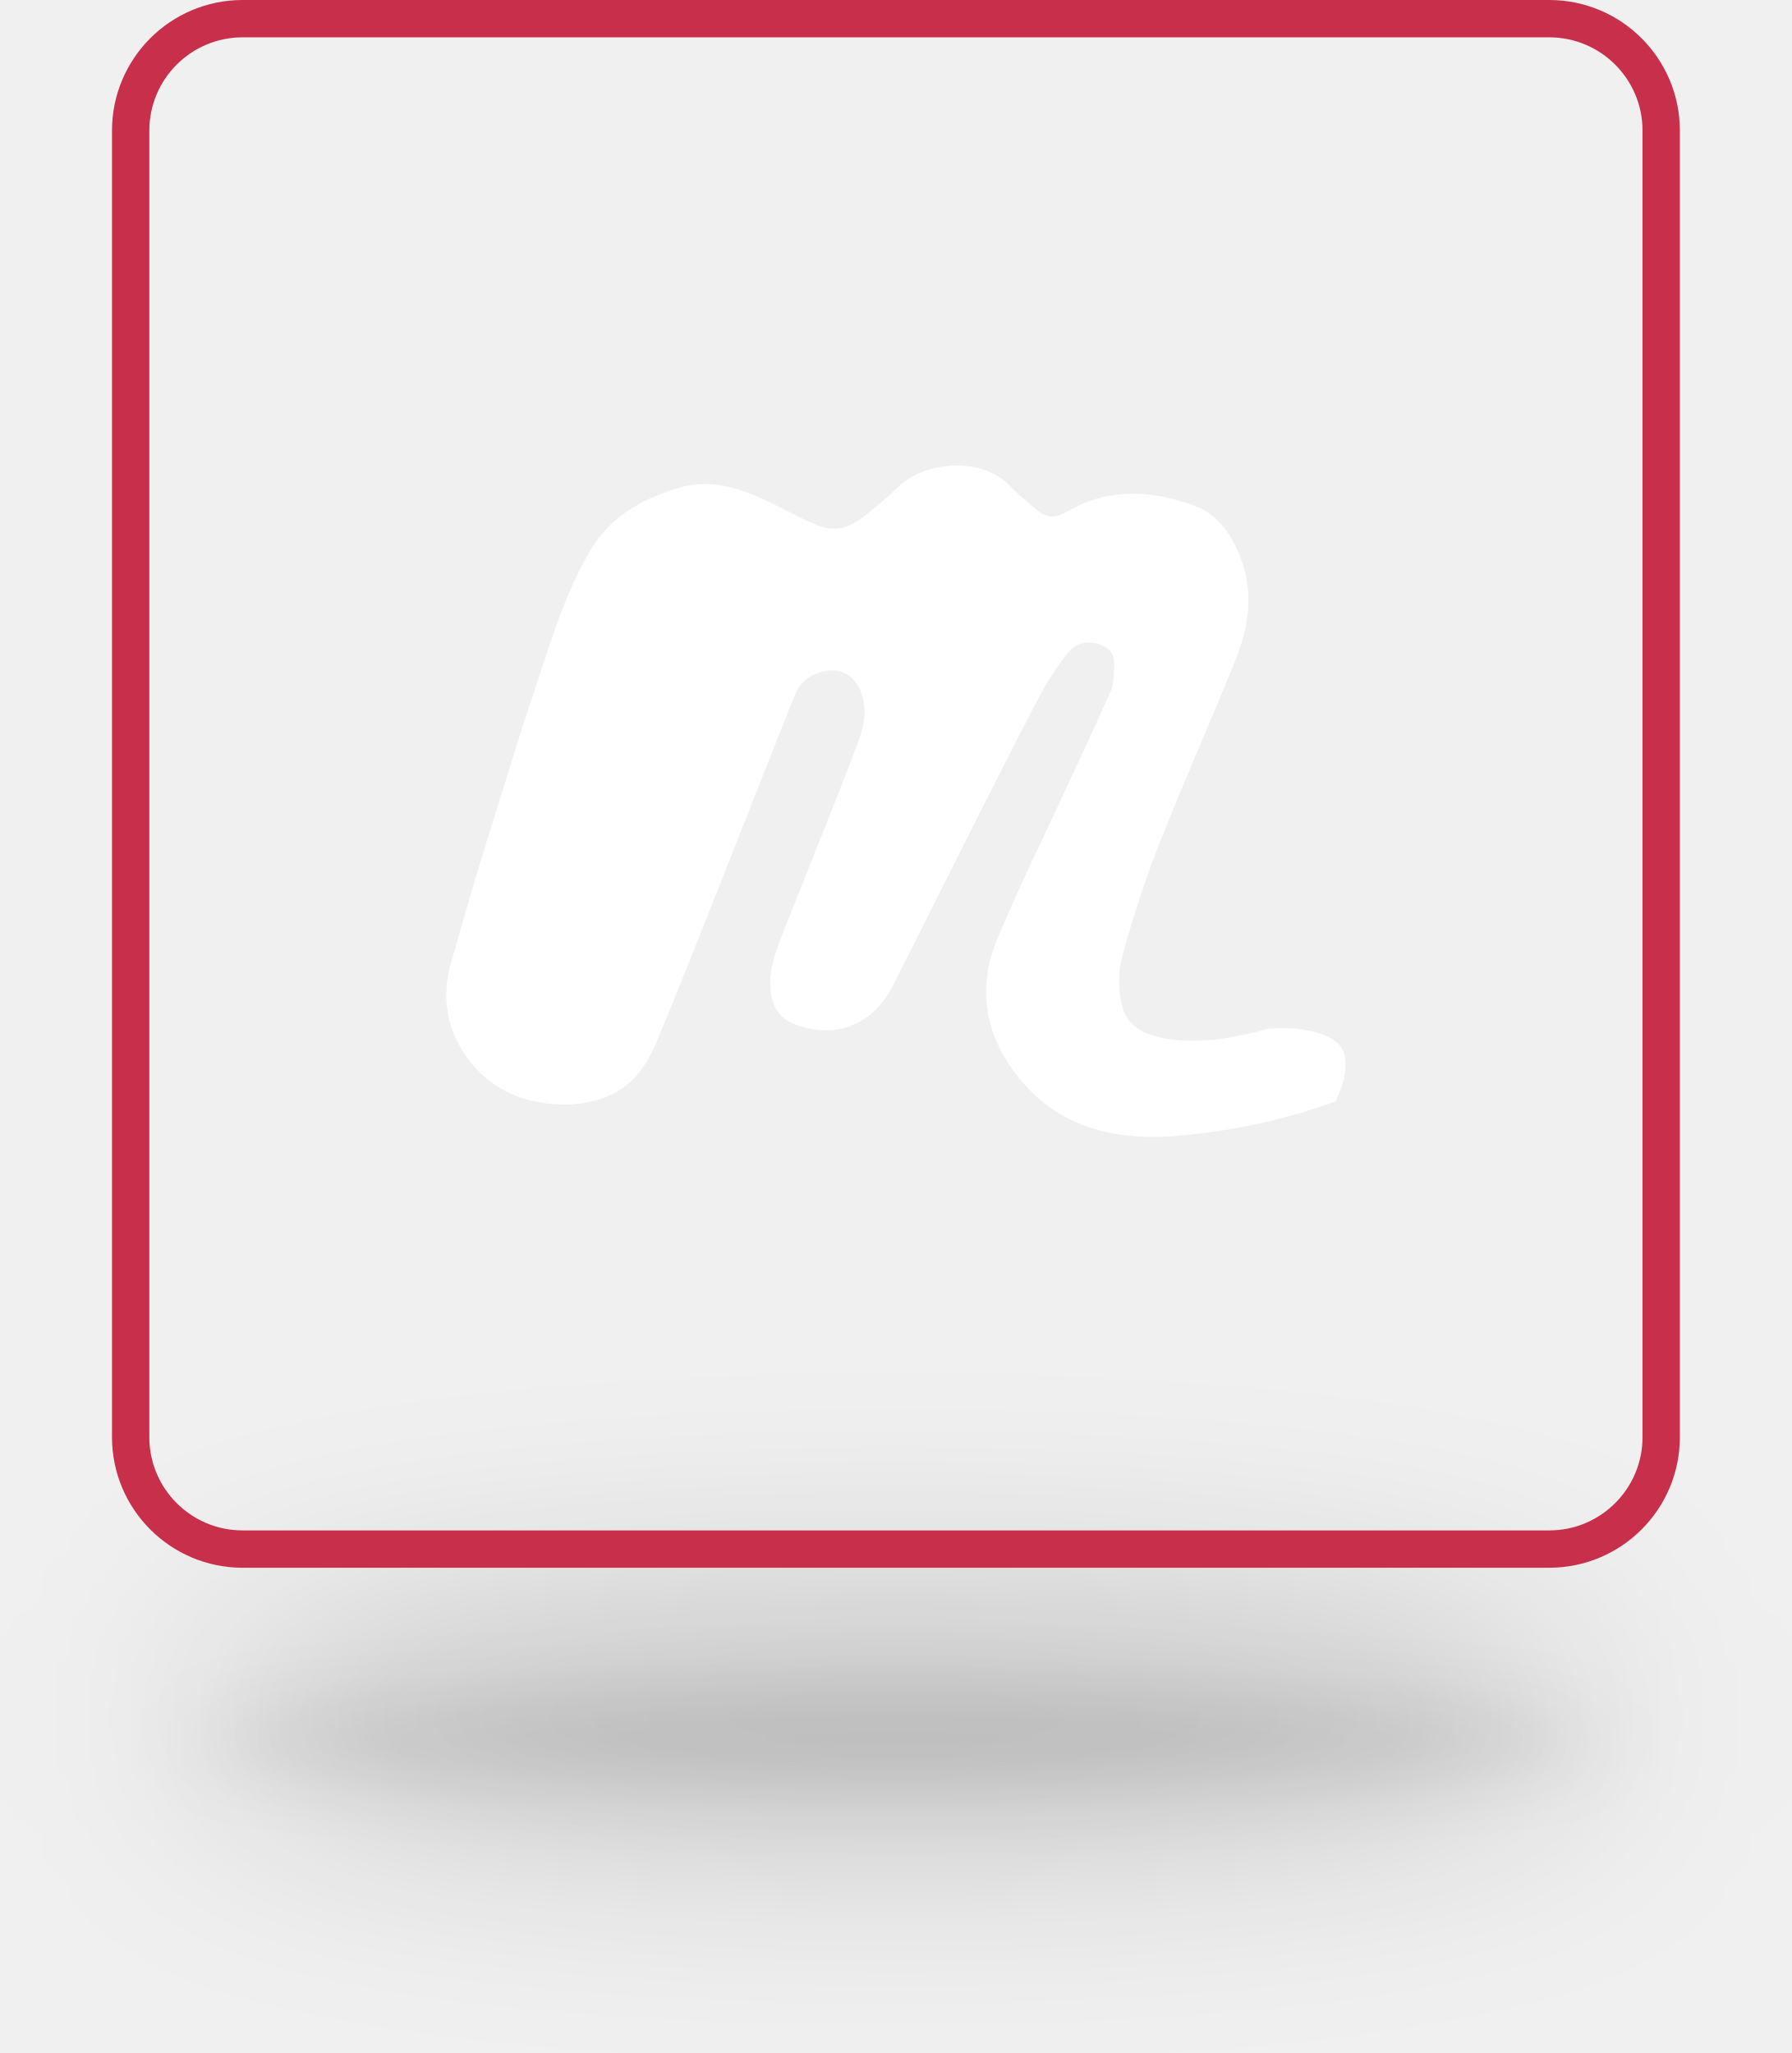
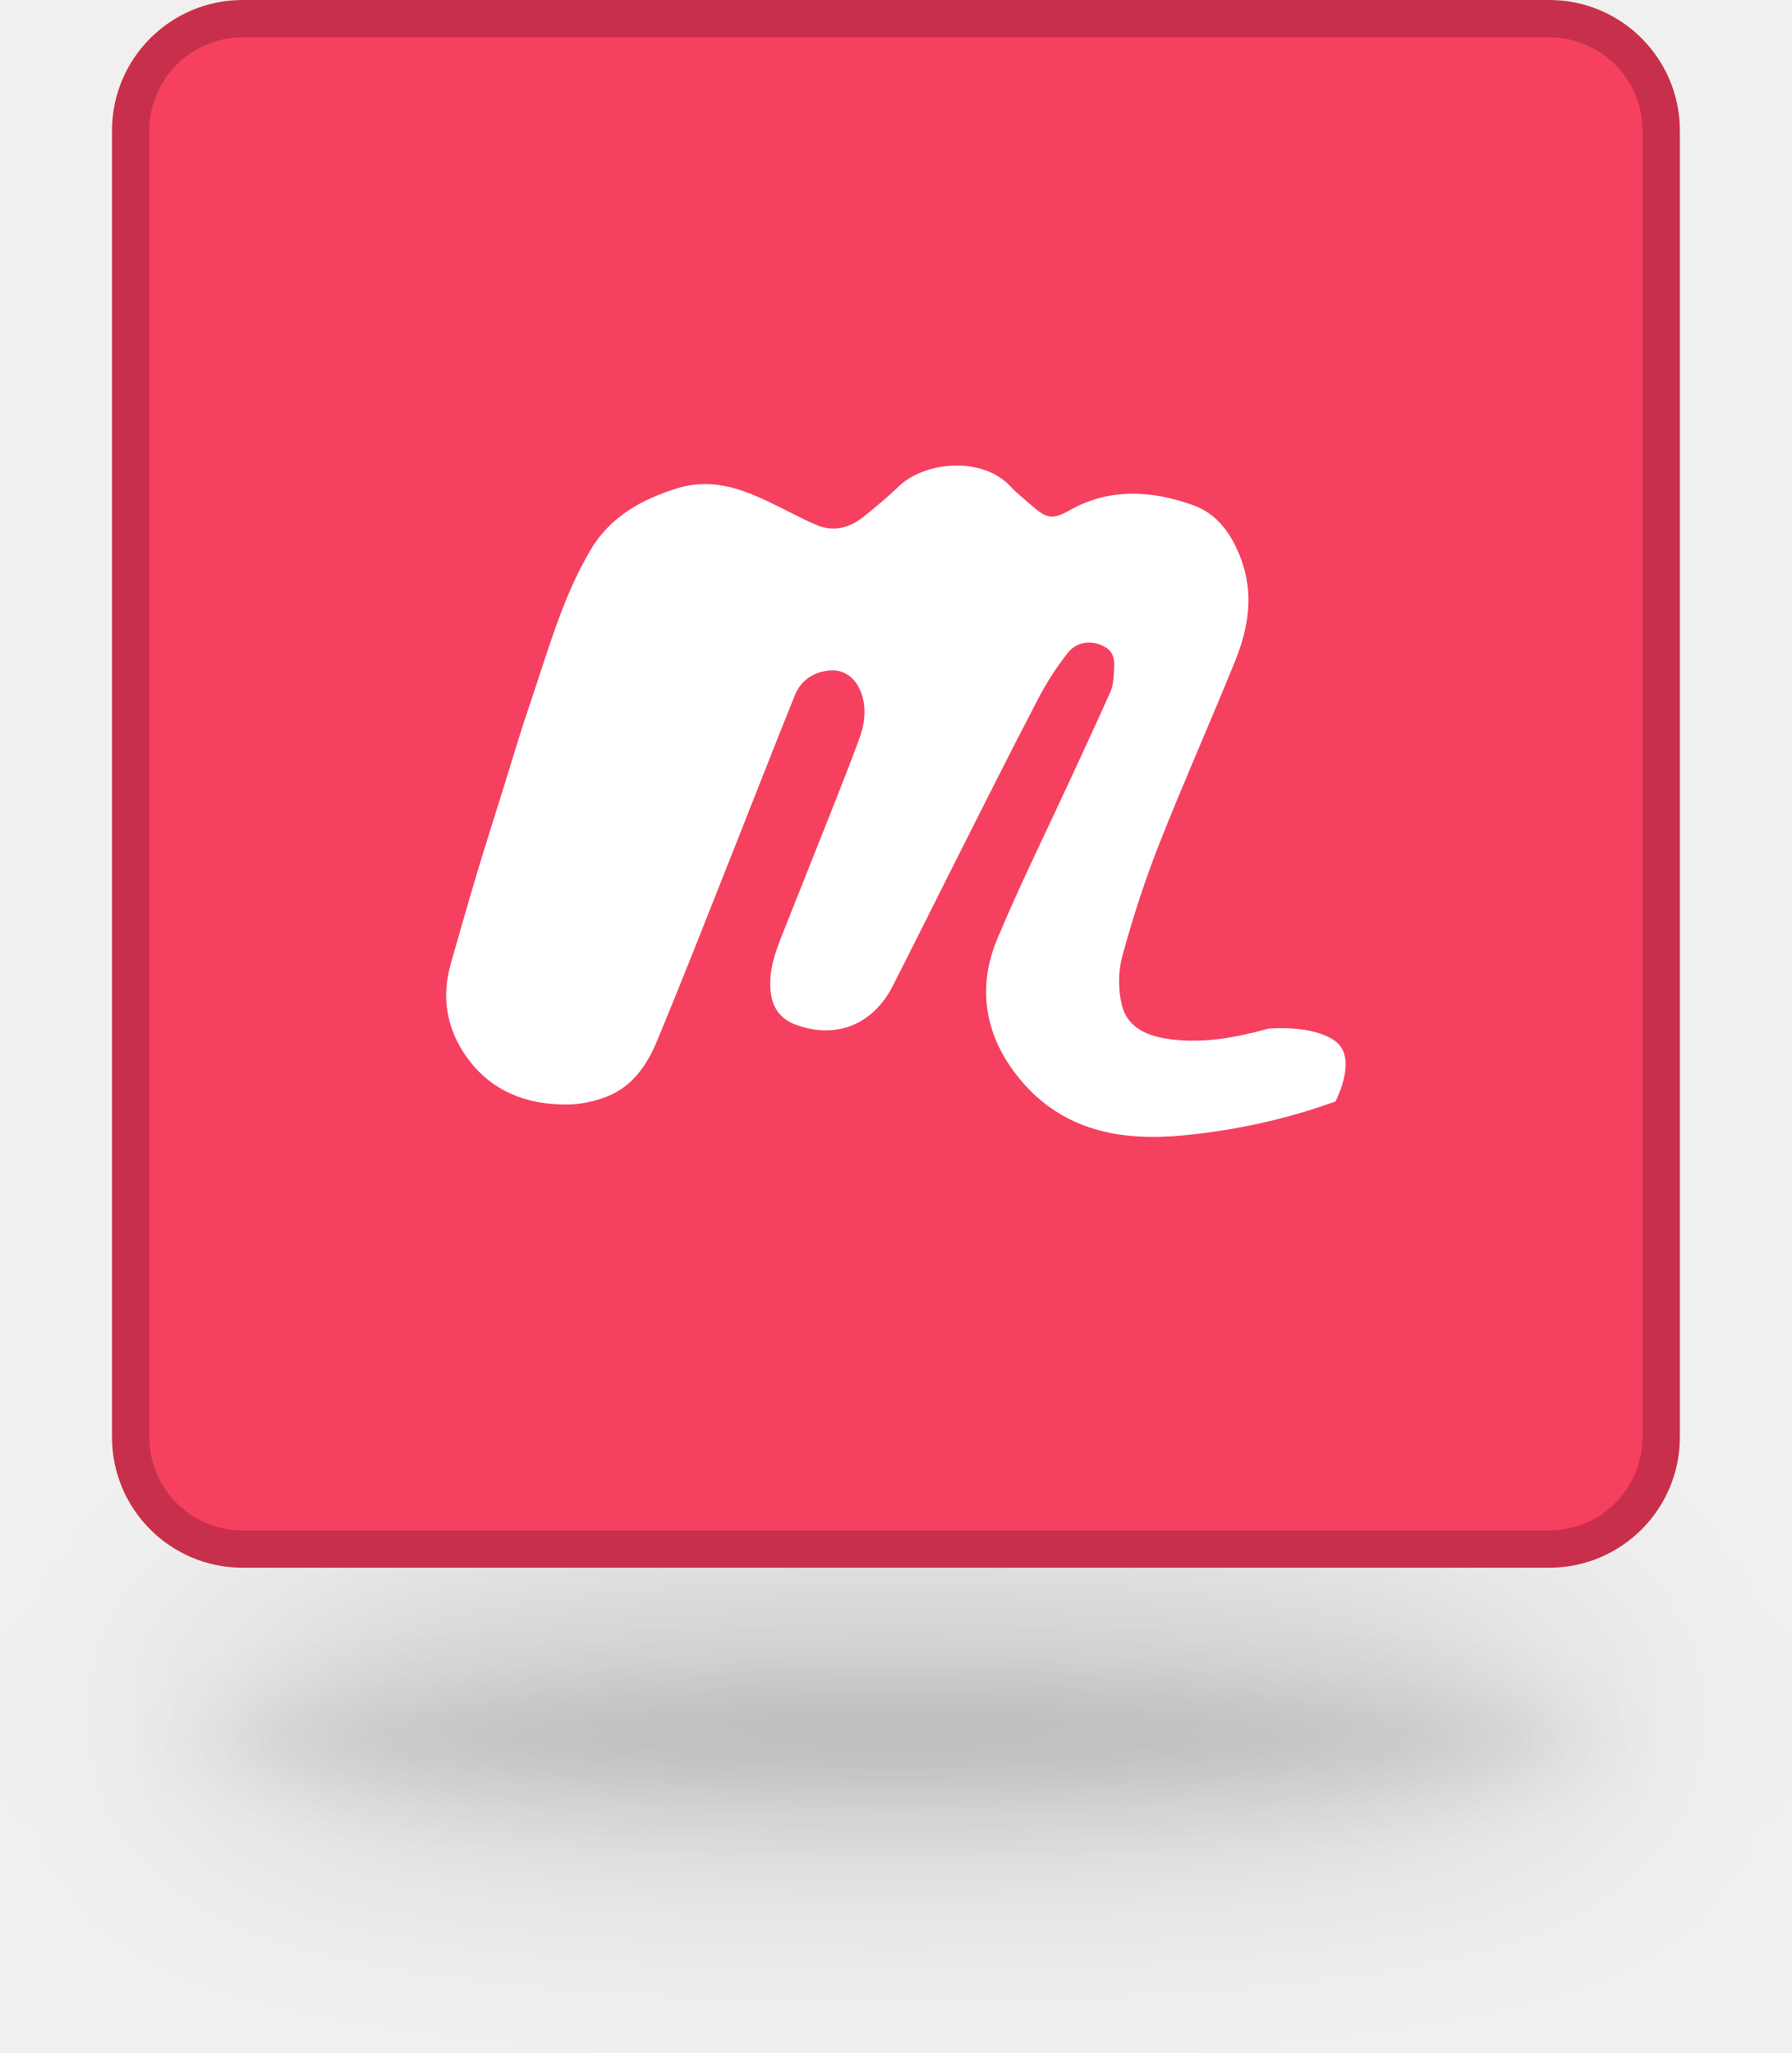
- <svg xmlns="http://www.w3.org/2000/svg" xmlns:xlink="http://www.w3.org/1999/xlink" width="48px" height="55px" viewBox="0 0 48 55" version="1.1">
+ <svg xmlns="http://www.w3.org/2000/svg" width="48px" height="55px" viewBox="0 0 48 55" version="1.1">
  <defs>
    <filter x="-23.7%" y="-150.0%" width="147.4%" height="400.0%" filterUnits="objectBoundingBox" id="filter-1">
      <feGaussianBlur stdDeviation="3" in="SourceGraphic" />
    </filter>
    <filter x="-7.9%" y="-125.0%" width="115.8%" height="350.0%" filterUnits="objectBoundingBox" id="filter-2">
      <feGaussianBlur stdDeviation="1" in="SourceGraphic" />
    </filter>
-     <rect id="path-3" x="0" y="0" width="40" height="40" rx="3" />
  </defs>
  <g id="VuePeople-updates-1.1" stroke="none" stroke-width="1" fill="none" fill-rule="evenodd">
    <g id="Map---component-(New-pins---inventory)" transform="translate(-561, -252)">
      <g id="pin-meetup-0-selected" transform="translate(565, 253)">
        <g id="Group-8" transform="translate(1, 42)" fill="#000000">
          <ellipse id="Oval-2" fill-opacity="0.2" filter="url(#filter-1)" cx="19" cy="3" rx="19" ry="3" />
          <ellipse id="Oval-2" fill-opacity="0.1" filter="url(#filter-2)" cx="19" cy="3.6" rx="19" ry="1.2" />
        </g>
-         <mask id="mask-4" fill="white">
-           <use xlink:href="#path-3" />
-         </mask>
-         <rect stroke="#C82F4A" x="-0.5" y="-0.5" width="41" height="41" rx="3" />
-         <path d="M29.976,26.558 C29.127,26.793 28.257,26.957 27.371,26.845 C26.789,26.771 26.214,26.565 26.055,25.937 C25.95,25.522 25.951,25.032 26.063,24.619 C26.339,23.606 26.664,22.6 27.048,21.622 C27.697,19.974 28.42,18.356 29.085,16.713 C29.446,15.821 29.597,14.904 29.237,13.954 C28.992,13.309 28.608,12.764 27.967,12.536 C26.861,12.143 25.737,12.058 24.652,12.671 C24.196,12.929 24.033,12.893 23.638,12.545 C23.446,12.375 23.242,12.218 23.068,12.031 C22.315,11.22 20.773,11.349 20.059,12.046 C19.773,12.325 19.461,12.577 19.151,12.83 C18.772,13.138 18.344,13.263 17.876,13.066 C17.54,12.924 17.216,12.75 16.889,12.588 C16.026,12.158 15.164,11.77 14.153,12.078 C13.185,12.374 12.342,12.85 11.821,13.731 C11.06,15.019 10.673,16.464 10.193,17.868 C9.949,18.581 9.738,19.306 9.513,20.025 C9.272,20.798 9.025,21.569 8.792,22.344 C8.547,23.162 8.313,23.984 8.079,24.805 C7.825,25.692 7.954,26.53 8.477,27.284 C9.136,28.231 10.1,28.604 11.216,28.59 C11.574,28.585 11.95,28.501 12.282,28.367 C12.939,28.101 13.329,27.537 13.587,26.917 C14.286,25.24 14.946,23.547 15.616,21.858 C16.177,20.447 16.724,19.031 17.294,17.623 C17.456,17.224 17.794,17 18.224,16.962 C18.617,16.927 18.897,17.162 19.04,17.487 C19.224,17.908 19.177,18.363 19.019,18.792 C18.793,19.405 18.553,20.014 18.313,20.622 C17.865,21.755 17.411,22.887 16.962,24.02 C16.757,24.538 16.567,25.057 16.654,25.636 C16.715,26.044 16.943,26.312 17.307,26.448 C18.386,26.852 19.382,26.456 19.912,25.418 C20.471,24.324 21.015,23.222 21.569,22.124 C22.308,20.661 23.041,19.194 23.799,17.74 C24.027,17.301 24.299,16.876 24.606,16.488 C24.851,16.178 25.246,16.146 25.58,16.32 C25.907,16.49 25.85,16.8 25.836,17.083 C25.829,17.237 25.804,17.399 25.743,17.539 C25.405,18.298 25.055,19.052 24.707,19.806 C24.04,21.255 23.329,22.686 22.714,24.156 C22.153,25.499 22.399,26.792 23.316,27.905 C24.46,29.295 26.028,29.583 27.719,29.415 C29.105,29.278 30.46,28.985 31.774,28.508 C31.774,28.508 32.388,27.352 31.774,26.896 C31.16,26.44 29.976,26.558 29.976,26.558" id="Fill-1" fill="#FFFFFF" mask="url(#mask-4)" />
+         <rect id="Combined-Shape" stroke="#C82F4A" fill="#F64060" stroke-linecap="round" stroke-linejoin="round" x="-0.5" y="-0.5" width="41" height="41" rx="3" />
+         <path d="M29.976,26.558 C29.127,26.793 28.257,26.957 27.371,26.845 C26.789,26.771 26.214,26.565 26.055,25.937 C25.95,25.522 25.951,25.032 26.063,24.619 C26.339,23.606 26.664,22.6 27.048,21.622 C27.697,19.974 28.42,18.356 29.085,16.713 C29.446,15.821 29.597,14.904 29.237,13.954 C28.992,13.309 28.608,12.764 27.967,12.536 C26.861,12.143 25.737,12.058 24.652,12.671 C24.196,12.929 24.033,12.893 23.638,12.545 C23.446,12.375 23.242,12.218 23.068,12.031 C22.315,11.22 20.773,11.349 20.059,12.046 C19.773,12.325 19.461,12.577 19.151,12.83 C18.772,13.138 18.344,13.263 17.876,13.066 C17.54,12.924 17.216,12.75 16.889,12.588 C16.026,12.158 15.164,11.77 14.153,12.078 C13.185,12.374 12.342,12.85 11.821,13.731 C11.06,15.019 10.673,16.464 10.193,17.868 C9.949,18.581 9.738,19.306 9.513,20.025 C9.272,20.798 9.025,21.569 8.792,22.344 C8.547,23.162 8.313,23.984 8.079,24.805 C7.825,25.692 7.954,26.53 8.477,27.284 C9.136,28.231 10.1,28.604 11.216,28.59 C11.574,28.585 11.95,28.501 12.282,28.367 C12.939,28.101 13.329,27.537 13.587,26.917 C14.286,25.24 14.946,23.547 15.616,21.858 C16.177,20.447 16.724,19.031 17.294,17.623 C17.456,17.224 17.794,17 18.224,16.962 C18.617,16.927 18.897,17.162 19.04,17.487 C19.224,17.908 19.177,18.363 19.019,18.792 C18.793,19.405 18.553,20.014 18.313,20.622 C17.865,21.755 17.411,22.887 16.962,24.02 C16.757,24.538 16.567,25.057 16.654,25.636 C16.715,26.044 16.943,26.312 17.307,26.448 C18.386,26.852 19.382,26.456 19.912,25.418 C20.471,24.324 21.015,23.222 21.569,22.124 C22.308,20.661 23.041,19.194 23.799,17.74 C24.027,17.301 24.299,16.876 24.606,16.488 C24.851,16.178 25.246,16.146 25.58,16.32 C25.907,16.49 25.85,16.8 25.836,17.083 C25.829,17.237 25.804,17.399 25.743,17.539 C25.405,18.298 25.055,19.052 24.707,19.806 C24.04,21.255 23.329,22.686 22.714,24.156 C22.153,25.499 22.399,26.792 23.316,27.905 C24.46,29.295 26.028,29.583 27.719,29.415 C29.105,29.278 30.46,28.985 31.774,28.508 C31.774,28.508 32.388,27.352 31.774,26.896 C31.16,26.44 29.976,26.558 29.976,26.558" id="Fill-1" fill="#FFFFFF" />
      </g>
    </g>
  </g>
</svg>
